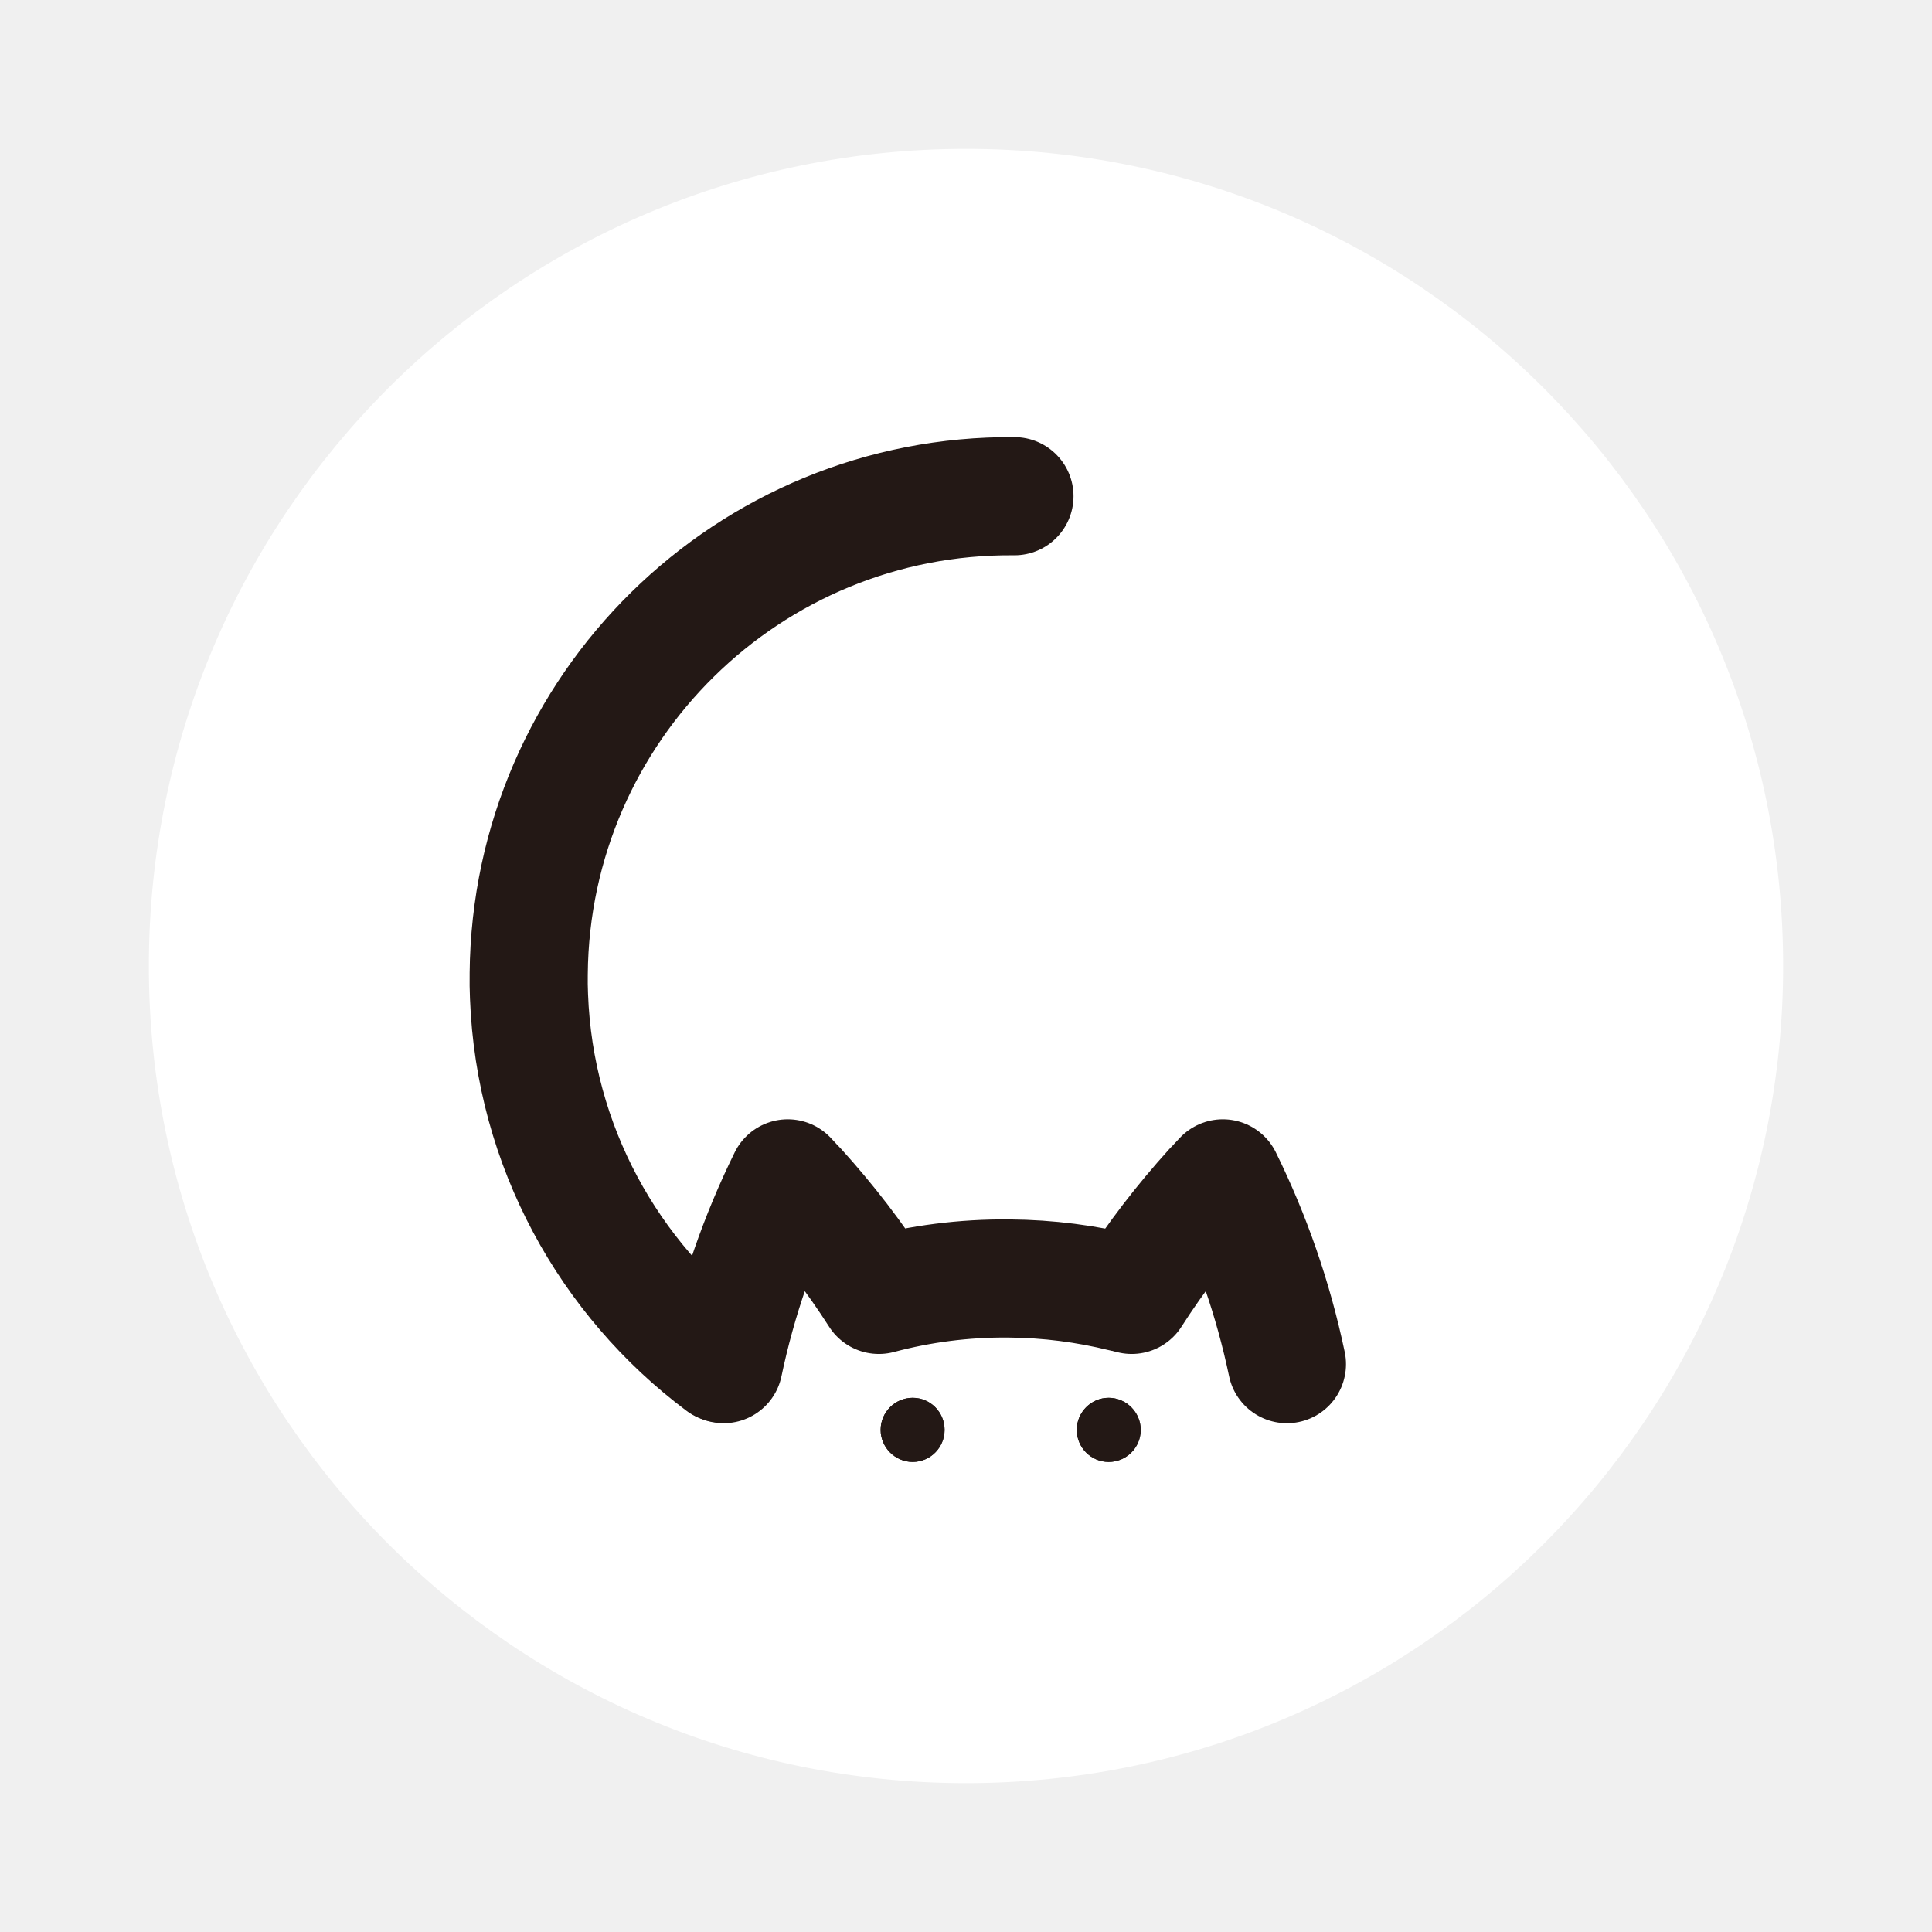
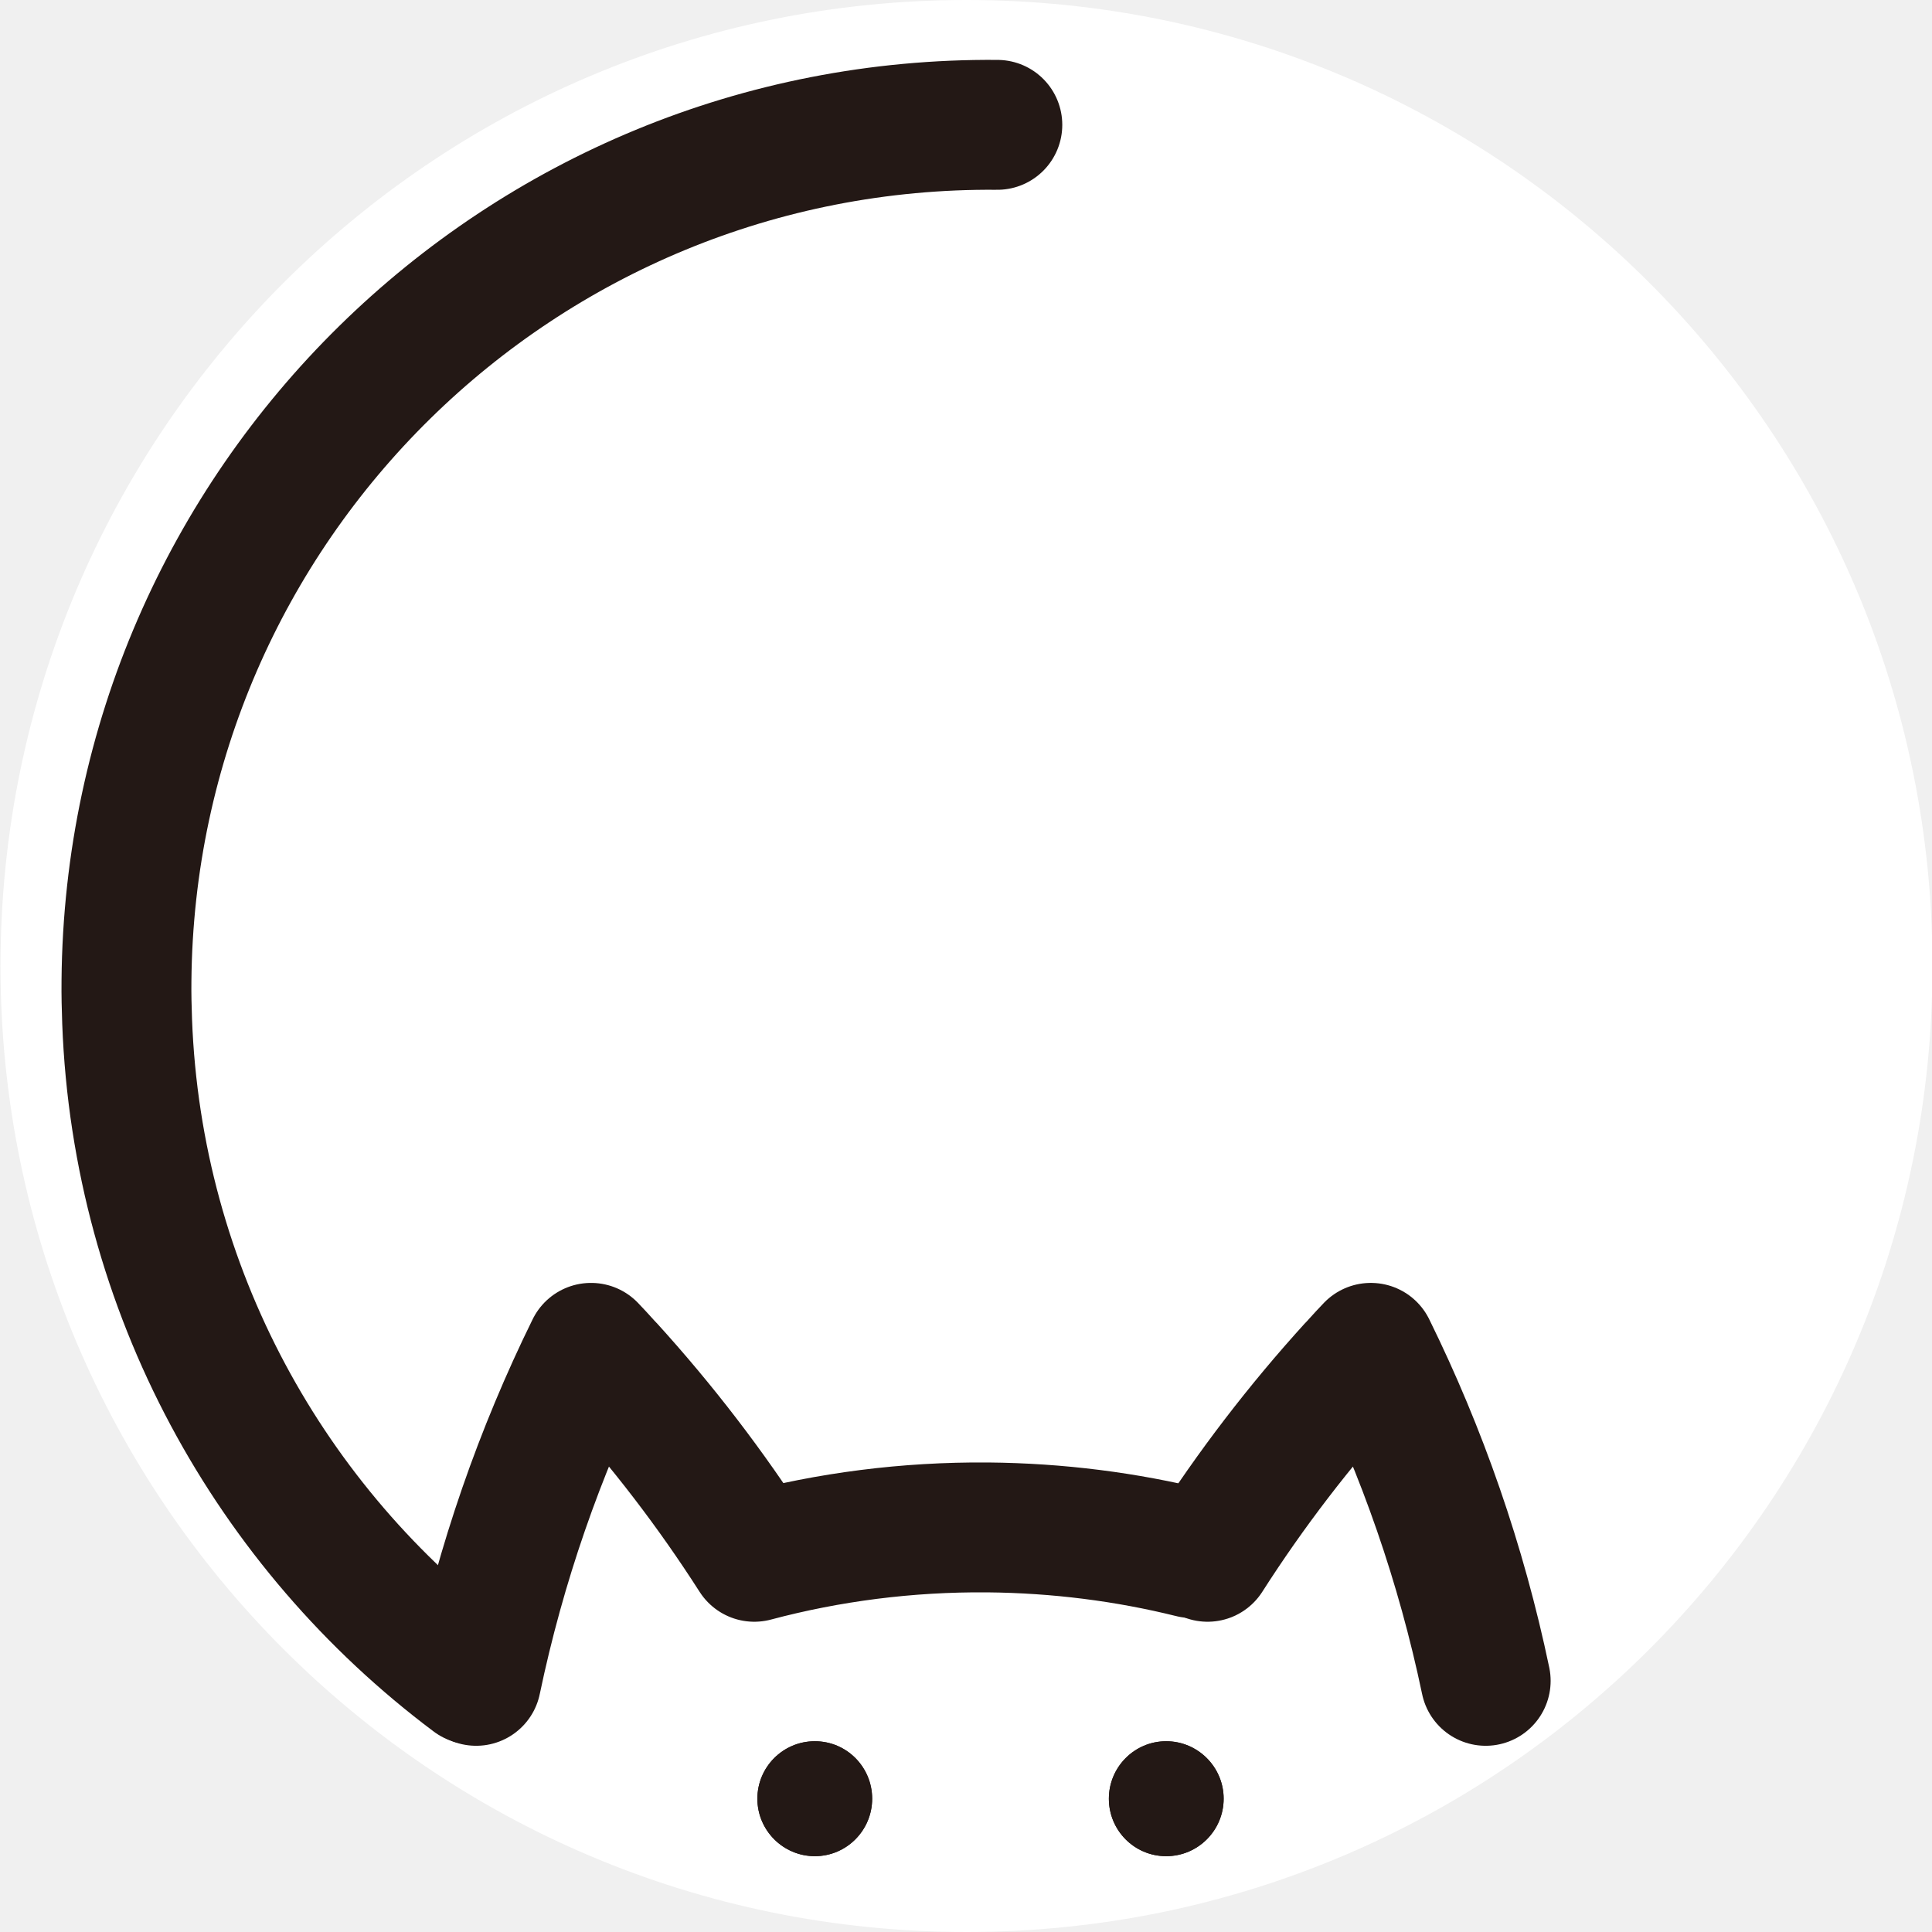
- <svg xmlns="http://www.w3.org/2000/svg" id="_图层_1" data-name="图层 1" viewBox="0 0 130.82 130.82">
-   <defs>
-     <style>
-       .cls-1 {
-         stroke: #2ea7e0;
-         stroke-width: .5px;
-       }
- 
-       .cls-1, .cls-2, .cls-3 {
-         fill: none;
-       }
- 
-       .cls-1, .cls-2, .cls-4 {
-         stroke-miterlimit: 10;
-       }
- 
-       .cls-2, .cls-3 {
-         stroke: #231815;
-         stroke-linecap: round;
-         stroke-width: 8px;
-       }
- 
-       .cls-3 {
-         stroke-linejoin: round;
-       }
- 
-       .cls-4 {
-         fill: #fff;
-         stroke: #fff;
-       }
- 
-       .cls-5 {
-         fill: #231815;
-       }
-     </style>
-   </defs>
-   <circle class="cls-4" cx="65.41" cy="65.41" r="54.83" />
-   <g>
-     <path class="cls-5" d="m63.96,96.82c0,1.2-.97,2.17-2.16,2.17s-2.17-.98-2.17-2.17.97-2.17,2.17-2.17,2.16.98,2.16,2.17Z" />
-     <path class="cls-5" d="m77.24,96.82c0,1.2-.97,2.17-2.17,2.17s-2.16-.98-2.16-2.17.97-2.17,2.16-2.17,2.17.98,2.17,2.17Z" />
-     <path class="cls-1" d="m48.91,92.32s0,.02,0,.03c-.01,0-.02-.02-.04-.03" />
-     <path class="cls-5" d="m63.96,96.82c0,1.2-.97,2.17-2.16,2.17s-2.17-.98-2.17-2.17.97-2.17,2.17-2.17,2.16.98,2.16,2.17Z" />
-     <path class="cls-5" d="m77.24,96.82c0,1.2-.97,2.17-2.17,2.17s-2.16-.98-2.16-2.17.97-2.17,2.16-2.17,2.17.98,2.17,2.17Z" />
-     <g>
-       <path class="cls-2" d="m48.87,92.32c-7.63-5.72-12.67-14.71-13.05-24.86-.02-.51-.03-1.02-.02-1.53.16-18.01,14.88-32.49,32.89-32.33" />
-       <path class="cls-3" d="m76.04,87.54c-2.47-.61-5.05-.95-7.71-.97-3.05-.03-6.01.36-8.82,1.11-1.63-2.55-3.48-4.95-5.51-7.19-.04-.04-.08-.09-.12-.12-.18-.2-.36-.39-.54-.58h0c-1.94,3.94-3.41,8.15-4.34,12.58" />
-       <path class="cls-3" d="m76.63,87.68c1.63-2.55,3.48-4.95,5.51-7.19.04-.04.08-.09.12-.12.18-.2.36-.39.54-.58h0c1.94,3.94,3.41,8.15,4.34,12.58" />
-     </g>
-   </g>
+ <svg xmlns="http://www.w3.org/2000/svg" id="uuid-d5d4caf6-5f16-4cc0-b8bb-c567f16e7a09" viewBox="0 0 119 119">
+   <circle cx="59.53" cy="59.5" r="59.5" style="fill:#fff;" />
+   <path d="m53.72,110.79c0,1.95-1.58,3.54-3.53,3.54s-3.54-1.59-3.54-3.54,1.58-3.54,3.54-3.54,3.53,1.59,3.53,3.54Z" style="fill:#231815;" />
+   <path d="m75.37,110.79c0,1.95-1.58,3.54-3.54,3.54s-3.53-1.59-3.53-3.54,1.58-3.54,3.53-3.54,3.54,1.59,3.54,3.54Z" style="fill:#231815;" />
+   <path d="m29.18,103.46s0,.03,0,.04c-.02-.01-.04-.03-.06-.04" style="fill:none; stroke:#2ea7e0; stroke-miterlimit:10; stroke-width:.5px;" />
+   <path d="m53.72,110.79c0,1.95-1.58,3.54-3.53,3.54s-3.54-1.59-3.54-3.54,1.58-3.54,3.54-3.54,3.53,1.59,3.53,3.54Z" style="fill:#231815;" />
+   <path d="m75.37,110.79c0,1.95-1.58,3.54-3.54,3.54s-3.53-1.59-3.53-3.54,1.58-3.54,3.53-3.54,3.54,1.59,3.54,3.54Z" style="fill:#231815;" />
+   <path d="m29.11,103.45c-12.45-9.33-20.66-23.98-21.28-40.54-.03-.83-.05-1.66-.04-2.5.25-29.37,24.27-52.97,53.64-52.72" style="fill:none; stroke:#231815; stroke-linecap:round; stroke-miterlimit:10; stroke-width:8px;" />
+   <path d="m73.41,95.66c-4.03-1-8.24-1.54-12.57-1.58-4.97-.04-9.8.59-14.38,1.81-2.66-4.16-5.67-8.08-8.98-11.72-.06-.07-.13-.14-.19-.2-.29-.32-.58-.64-.88-.95h-.01c-3.16,6.42-5.56,13.29-7.07,20.51" style="fill:none; stroke:#231815; stroke-linecap:round; stroke-linejoin:round; stroke-width:8px;" />
+   <path d="m74.38,95.89c2.66-4.16,5.67-8.08,8.98-11.72.06-.07.13-.14.19-.2.29-.32.58-.64.88-.95h.01c3.16,6.42,5.56,13.29,7.07,20.51" style="fill:none; stroke:#231815; stroke-linecap:round; stroke-linejoin:round; stroke-width:8px;" />
</svg>
